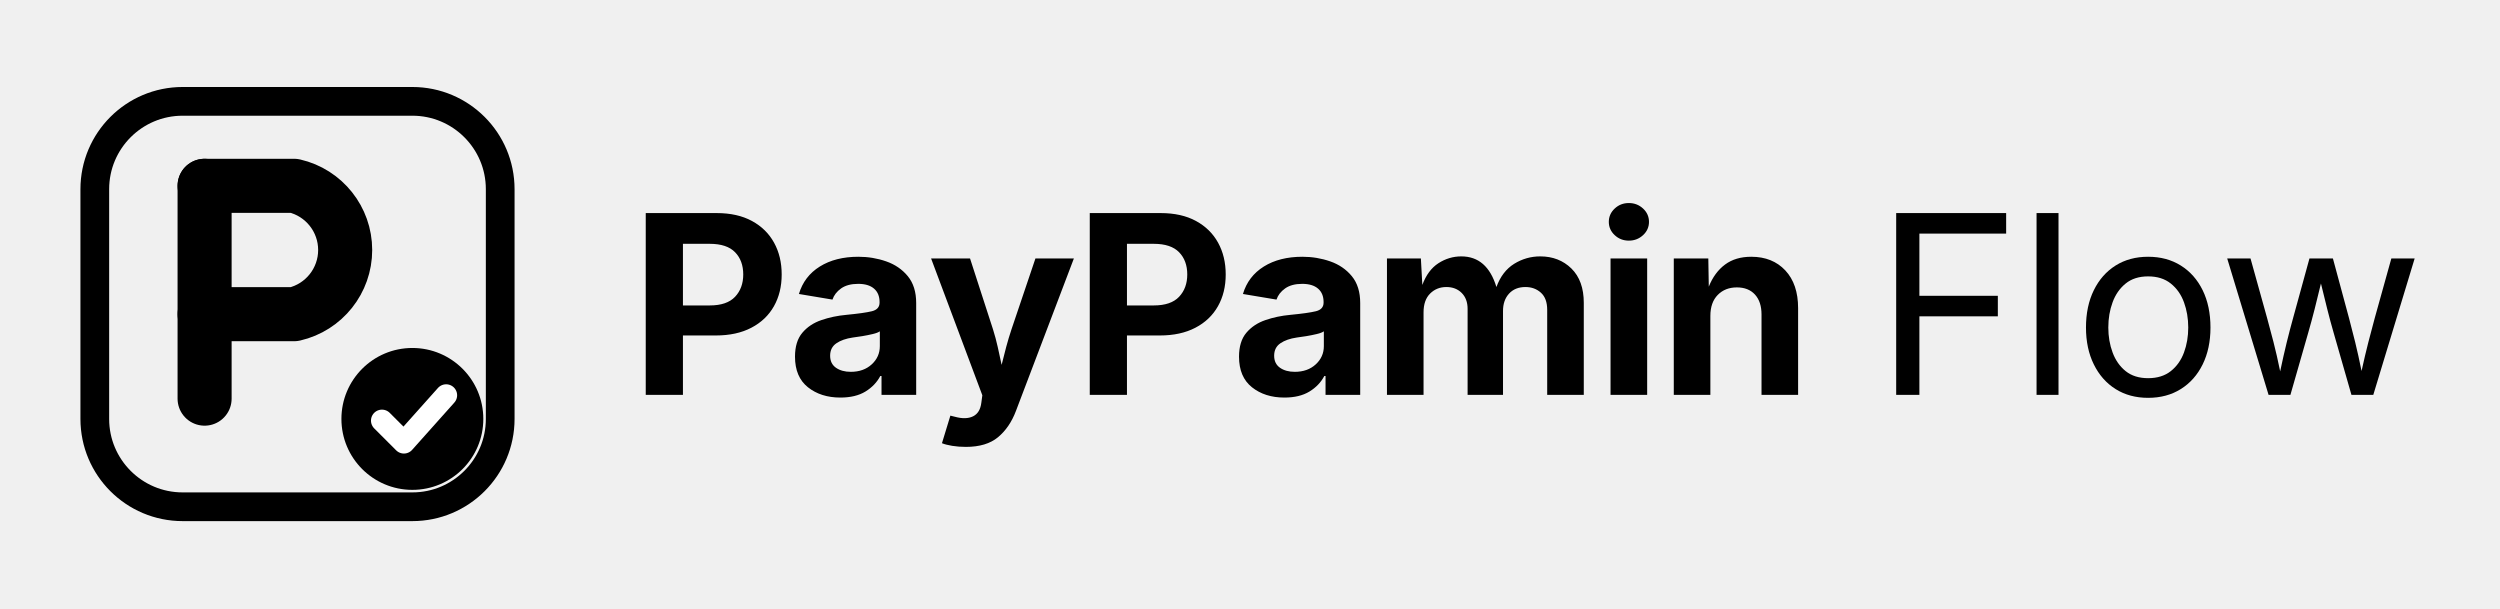
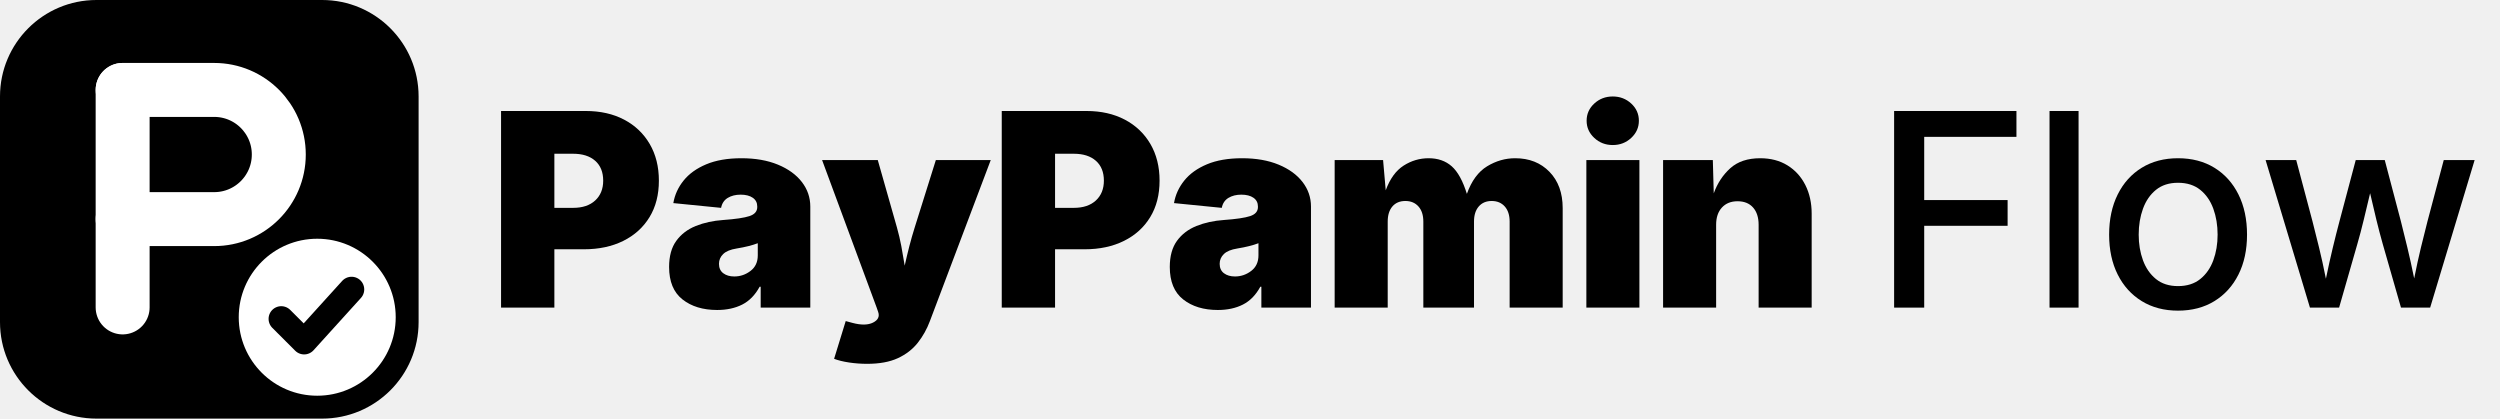
- <svg xmlns="http://www.w3.org/2000/svg" width="740" height="180" viewBox="0 0 739.88 180" role="img" aria-labelledby="ppf-logo-title ppf-logo-desc">
-   <g transform="translate(24 26.00) scale(0.25)">
-     <rect x="16" y="16" width="480" height="480" rx="104" fill="none" stroke="#000000" stroke-width="34" />
-     <g fill="none" stroke="#000000" stroke-width="64" stroke-linecap="round" stroke-linejoin="round">
-       <path d="M146 116V368" />
-       <path d="M146 116H252A78 78 0 0 1 252 268H146" />
+ <svg xmlns="http://www.w3.org/2000/svg" width="788.33" height="132" viewBox="0 0 788.33 132" role="img" aria-labelledby="ppf-logo-title ppf-logo-desc">
+   <g transform="translate(0 0) scale(0.2578125)">
+     <rect width="512" height="512" rx="118" fill="#000000" />
+     <g fill="none" stroke="#FFFFFF" stroke-width="66" stroke-linecap="round" stroke-linejoin="round">
+       <path d="M150 110V376" />
+       <path d="M150 110H262A79 79 0 0 1 262 268H150" />
    </g>
-     <circle cx="392" cy="392" r="84" fill="#000000" />
-     <path d="M356 394L382 420L432 364" fill="none" stroke="#FFFFFF" stroke-width="26" stroke-linecap="round" stroke-linejoin="round" />
+     <circle cx="388" cy="388" r="96" fill="#FFFFFF" />
+     <path d="M344 390L372 418L430 354" fill="none" stroke="#000000" stroke-width="31" stroke-linecap="round" stroke-linejoin="round" />
  </g>
-   <path d="M4.88 0V-53.82H25.86Q32.01 -53.82 36.3 -51.49Q40.6 -49.16 42.86 -45.06Q45.12 -40.96 45.12 -35.65Q45.12 -30.31 42.82 -26.24Q40.53 -22.18 36.16 -19.89Q31.79 -17.59 25.61 -17.59H15.89V0ZM15.89 -26.48H23.84Q28.9 -26.48 31.32 -29.04Q33.74 -31.61 33.74 -35.65Q33.74 -39.74 31.32 -42.23Q28.9 -44.72 23.81 -44.72H15.89Z M62.5 0.79Q56.72 0.79 52.89 -2.26Q49.06 -5.31 49.06 -11.31Q49.06 -15.82 51.23 -18.39Q53.39 -20.95 56.86 -22.14Q60.33 -23.34 64.3 -23.7Q69.51 -24.2 71.8 -24.76Q74.09 -25.32 74.09 -27.31V-27.49Q74.09 -30.05 72.45 -31.46Q70.81 -32.87 67.77 -32.87Q64.63 -32.87 62.71 -31.52Q60.8 -30.16 60.15 -28.21L50.22 -29.87Q51.77 -35.11 56.41 -38Q61.05 -40.89 67.81 -40.89Q72.14 -40.89 76.06 -39.52Q79.98 -38.15 82.46 -35.13Q84.93 -32.11 84.93 -27.2V0H74.67V-5.6H74.31Q72.83 -2.78 69.9 -0.99Q66.98 0.79 62.5 0.79ZM65.57 -6.83Q69.36 -6.83 71.76 -9.03Q74.17 -11.23 74.17 -14.45V-18.82Q73.52 -18.35 72.05 -18.01Q70.59 -17.66 68.96 -17.39Q67.34 -17.12 66.15 -16.98Q63.15 -16.54 61.31 -15.28Q59.46 -14.02 59.46 -11.6Q59.46 -9.25 61.18 -8.04Q62.9 -6.83 65.57 -6.83Z M92.56 14.3 95.05 6.14 96.39 6.47Q99.67 7.37 101.77 6.34Q103.86 5.31 104.22 2.28L104.51 0.11L89.34 -40.39H100.87L107.66 -19.43Q108.49 -16.8 109.07 -14.18Q109.64 -11.56 110.22 -8.89Q110.87 -11.6 111.58 -14.21Q112.28 -16.83 113.15 -19.43L120.23 -40.39H131.61L114.45 4.77Q112.61 9.64 109.16 12.52Q105.71 15.39 99.64 15.39Q97.47 15.39 95.59 15.08Q93.71 14.77 92.56 14.3Z M136.31 0V-53.82H157.29Q163.44 -53.82 167.73 -51.49Q172.03 -49.16 174.29 -45.06Q176.55 -40.96 176.55 -35.65Q176.55 -30.31 174.25 -26.24Q171.96 -22.18 167.59 -19.89Q163.22 -17.59 157.04 -17.59H147.32V0ZM147.32 -26.48H155.27Q160.33 -26.48 162.75 -29.04Q165.17 -31.61 165.17 -35.65Q165.17 -39.74 162.75 -42.23Q160.33 -44.72 155.24 -44.72H147.32Z M193.93 0.79Q188.15 0.79 184.32 -2.26Q180.49 -5.31 180.49 -11.31Q180.49 -15.82 182.66 -18.39Q184.83 -20.95 188.29 -22.14Q191.76 -23.34 195.73 -23.7Q200.94 -24.2 203.23 -24.76Q205.52 -25.32 205.52 -27.31V-27.49Q205.52 -30.05 203.88 -31.46Q202.24 -32.87 199.2 -32.87Q196.06 -32.87 194.14 -31.52Q192.23 -30.16 191.58 -28.21L181.65 -29.87Q183.2 -35.11 187.84 -38Q192.48 -40.89 199.24 -40.89Q203.57 -40.89 207.49 -39.52Q211.41 -38.15 213.89 -35.13Q216.36 -32.11 216.36 -27.2V0H206.1V-5.6H205.74Q204.26 -2.78 201.33 -0.99Q198.41 0.79 193.93 0.79ZM197 -6.83Q200.79 -6.83 203.19 -9.03Q205.6 -11.23 205.6 -14.45V-18.82Q204.95 -18.35 203.48 -18.01Q202.02 -17.66 200.39 -17.39Q198.77 -17.12 197.58 -16.98Q194.58 -16.54 192.74 -15.28Q190.89 -14.02 190.89 -11.6Q190.89 -9.25 192.61 -8.04Q194.33 -6.83 197 -6.83Z M224.28 0V-40.39H234.32L234.75 -32.55Q236.38 -36.95 239.52 -38.98Q242.66 -41 246.28 -41Q253.93 -41 256.68 -31.93Q258.38 -36.59 261.93 -38.8Q265.49 -41 269.65 -41Q275.21 -41 278.88 -37.41Q282.54 -33.81 282.54 -27.24V0H271.71V-25.18Q271.71 -28.57 269.85 -30.25Q267.99 -31.93 265.28 -31.93Q262.21 -31.93 260.42 -29.98Q258.63 -28.03 258.63 -24.85V0H248.15V-25.47Q248.15 -28.43 246.4 -30.18Q244.65 -31.93 241.87 -31.93Q239.01 -31.93 237.06 -30Q235.11 -28.07 235.11 -24.42V0Z M290.46 0V-40.39H301.3V0ZM295.88 -45.66Q293.42 -45.66 291.69 -47.29Q289.95 -48.91 289.95 -51.22Q289.95 -53.53 291.69 -55.16Q293.42 -56.79 295.88 -56.79Q298.33 -56.79 300.09 -55.16Q301.84 -53.53 301.84 -51.22Q301.84 -48.91 300.09 -47.29Q298.33 -45.66 295.88 -45.66Z M320.01 -23.37V0H309.18V-40.39H319.4L319.54 -32.04Q321.24 -36.27 324.35 -38.58Q327.45 -40.89 332.11 -40.89Q338.4 -40.89 342.19 -36.85Q345.98 -32.8 345.98 -25.68V0H335.15V-23.81Q335.15 -27.56 333.22 -29.69Q331.28 -31.82 327.85 -31.82Q324.38 -31.82 322.2 -29.6Q320.01 -27.38 320.01 -23.37Z" fill="#000000" transform="translate(186.20 116.89)" />
-   <path d="M6.5 0V-53.82H39.05V-47.75H13.37V-29.33H36.59V-23.26H13.37V0Z M54.55 -53.82V0H48.05V-53.82Z M81.07 0.87Q75.58 0.87 71.44 -1.73Q67.31 -4.33 65 -9.03Q62.68 -13.73 62.68 -19.94Q62.68 -26.26 65 -30.98Q67.31 -35.69 71.44 -38.29Q75.58 -40.89 81.07 -40.89Q86.6 -40.89 90.75 -38.29Q94.91 -35.69 97.22 -30.98Q99.53 -26.26 99.53 -19.94Q99.53 -13.73 97.22 -9.03Q94.91 -4.33 90.75 -1.73Q86.6 0.87 81.07 0.87ZM81.07 -4.95Q85.15 -4.95 87.79 -7.04Q90.43 -9.14 91.69 -12.55Q92.95 -15.97 92.95 -19.94Q92.95 -23.95 91.69 -27.4Q90.43 -30.85 87.79 -32.96Q85.15 -35.08 81.07 -35.08Q77.02 -35.08 74.42 -32.96Q71.82 -30.85 70.56 -27.42Q69.29 -23.99 69.29 -19.94Q69.29 -15.97 70.56 -12.55Q71.82 -9.14 74.42 -7.04Q77.02 -4.95 81.07 -4.95Z M116.73 0 104.48 -40.39H111.38L116.29 -22.76Q117.16 -19.61 118.17 -15.7Q119.18 -11.78 120.16 -6.97Q121.14 -11.6 122.09 -15.5Q123.05 -19.4 123.99 -22.76L128.83 -40.39H135.77L140.53 -22.76Q141.4 -19.51 142.36 -15.62Q143.31 -11.74 144.25 -7.08Q145.27 -11.7 146.26 -15.59Q147.25 -19.47 148.16 -22.76L153.07 -40.39H159.97L147.72 0H141.26L136.02 -18.28Q135.01 -21.75 134.09 -25.43Q133.16 -29.12 132.23 -32.98Q131.32 -29.12 130.36 -25.39Q129.41 -21.67 128.43 -18.28L123.19 0Z" fill="#000000" transform="translate(554.71 116.89)" />
+   <g fill="#000000">
+     <path d="M96 0V1490H738Q904 1490 1028.5 1424.5Q1153 1359 1222.5 1240.0Q1292 1121 1292 962Q1292 802 1221.0 685.5Q1150 569 1022.0 505.5Q894 442 724 442H500V0ZM500 756H642Q749 756 809.5 812.0Q870 868 870 962Q870 1059 809.5 1112.5Q749 1166 642 1166H500Z" transform="translate(154.005 97.000) scale(0.041611 -0.041611)" />
+     <path d="M414 -18Q253 -18 151.5 62.0Q50 142 50 308Q50 431 104.5 506.0Q159 581 252.0 618.5Q345 656 460 664Q600 674 659.0 693.5Q718 713 718 762V766Q718 809 684.0 832.5Q650 856 592 856Q535 856 494.5 831.5Q454 807 444 756L82 792Q98 886 160.0 963.0Q222 1040 331.5 1086.0Q441 1132 598 1132Q757 1132 874.5 1083.5Q992 1035 1056.0 952.0Q1120 869 1120 766V0H744V158H736Q685 64 604.0 23.0Q523 -18 414 -18ZM544 236Q612 236 667.0 278.0Q722 320 722 396V488Q660 464 562 448Q492 437 460.0 406.0Q428 375 428 332Q428 285 460.5 260.5Q493 236 544 236Z" transform="translate(208.908 97.000) scale(0.041611 -0.041611)" />
+     <path d="M103 -388 191 -102 243 -116Q341 -142 398.0 -113.5Q455 -85 437 -33L426 -1L12 1118H434L579 608Q599 537 612.5 465.5Q626 394 638 318Q655 395 673.5 466.5Q692 538 714 608L874 1118H1290L829 -102Q795 -193 737.0 -266.5Q679 -340 586.5 -383.0Q494 -426 353 -426Q284 -426 217.0 -416.0Q150 -406 103 -388Z" transform="translate(258.733 97.000) scale(0.041611 -0.041611)" />
+     <path d="M96 0V1490H738Q904 1490 1028.5 1424.5Q1153 1359 1222.5 1240.0Q1292 1121 1292 962Q1292 802 1221.0 685.5Q1150 569 1022.0 505.5Q894 442 724 442H500V0ZM500 756H642Q749 756 809.5 812.0Q870 868 870 962Q870 1059 809.5 1112.5Q749 1166 642 1166H500Z" transform="translate(311.888 97.000) scale(0.041611 -0.041611)" />
+     <path d="M414 -18Q253 -18 151.5 62.0Q50 142 50 308Q50 431 104.5 506.0Q159 581 252.0 618.5Q345 656 460 664Q600 674 659.0 693.5Q718 713 718 762V766Q718 809 684.0 832.5Q650 856 592 856Q535 856 494.5 831.5Q454 807 444 756L82 792Q98 886 160.0 963.0Q222 1040 331.5 1086.0Q441 1132 598 1132Q757 1132 874.5 1083.5Q992 1035 1056.0 952.0Q1120 869 1120 766V0H744V158H736Q685 64 604.0 23.0Q523 -18 414 -18ZM544 236Q612 236 667.0 278.0Q722 320 722 396V488Q660 464 562 448Q492 437 460.0 406.0Q428 375 428 332Q428 285 460.5 260.5Q493 236 544 236Z" transform="translate(366.790 97.000) scale(0.041611 -0.041611)" />
+     <path d="M102 0V1118H469L489 889Q537 1020 624.5 1076.0Q712 1132 814 1132Q920 1132 989.0 1071.0Q1058 1010 1104 862Q1157 1010 1257.5 1071.0Q1358 1132 1470 1132Q1630 1132 1730.0 1029.0Q1830 926 1830 754V0H1428V652Q1428 725 1391.0 766.5Q1354 808 1292 808Q1230 808 1194.0 766.5Q1158 725 1158 652V0H774V652Q774 725 737.0 766.5Q700 808 638 808Q575 808 539.5 766.5Q504 725 504 652V0Z" transform="translate(416.616 97.000) scale(0.041611 -0.041611)" />
+     <path d="M102 0V1118H504V0ZM302 1232Q220 1232 162.0 1286.0Q104 1340 104 1416Q104 1493 162.0 1546.5Q220 1600 302 1600Q384 1600 442.0 1546.5Q500 1493 500 1416Q500 1340 442.0 1286.0Q384 1232 302 1232Z" transform="translate(495.985 97.000) scale(0.041611 -0.041611)" />
+     <path d="M504 628V0H102V1118H479L486 866Q527 980 611.0 1056.0Q695 1132 838 1132Q957 1132 1044.5 1078.0Q1132 1024 1180.0 929.0Q1228 834 1228 712V0H826V628Q826 711 784.0 758.5Q742 806 666 806Q592 806 548.0 758.5Q504 711 504 628Z" transform="translate(520.179 97.000) scale(0.041611 -0.041611)" />
+   </g>
+   <g fill="#000000">
+     <path d="M165 0V1490H1092V1294H393V815H1025V620H393V0Z" transform="translate(590.411 97.000) scale(0.041611 -0.041611)" />
+     <path d="M368 1490V0H148V1490Z" transform="translate(640.124 97.000) scale(0.041611 -0.041611)" />
+     <path d="M618 -23Q461 -23 343.5 49.0Q226 121 161.0 250.5Q96 380 96 553Q96 727 161.0 857.5Q226 988 343.5 1060.0Q461 1132 618 1132Q776 1132 893.5 1060.0Q1011 988 1076.0 857.5Q1141 727 1141 553Q1141 380 1076.0 250.5Q1011 121 893.5 49.0Q776 -23 618 -23ZM618 163Q720 163 786.5 216.5Q853 270 885.5 358.5Q918 447 918 553Q918 660 885.5 749.5Q853 839 786.5 892.5Q720 946 618 946Q517 946 451.0 892.5Q385 839 352.5 749.5Q320 660 320 553Q320 447 352.5 358.5Q385 270 451.0 216.5Q517 163 618 163Z" transform="translate(661.083 97.000) scale(0.041611 -0.041611)" />
+     <path d="M393 0 57 1118H289L412 655Q435 565 461.5 457.5Q488 350 514 219Q540 345 566.0 453.0Q592 561 617 655L740 1118H960L1082 655Q1105 564 1131.0 456.5Q1157 349 1183 221Q1208 348 1234.0 455.0Q1260 562 1284 655L1407 1118H1641L1304 0H1083L945 481Q920 569 896.0 667.5Q872 766 849 867Q825 766 801.0 666.5Q777 567 752 481L614 0Z" transform="translate(712.045 97.000) scale(0.041611 -0.041611)" />
+   </g>
</svg>
